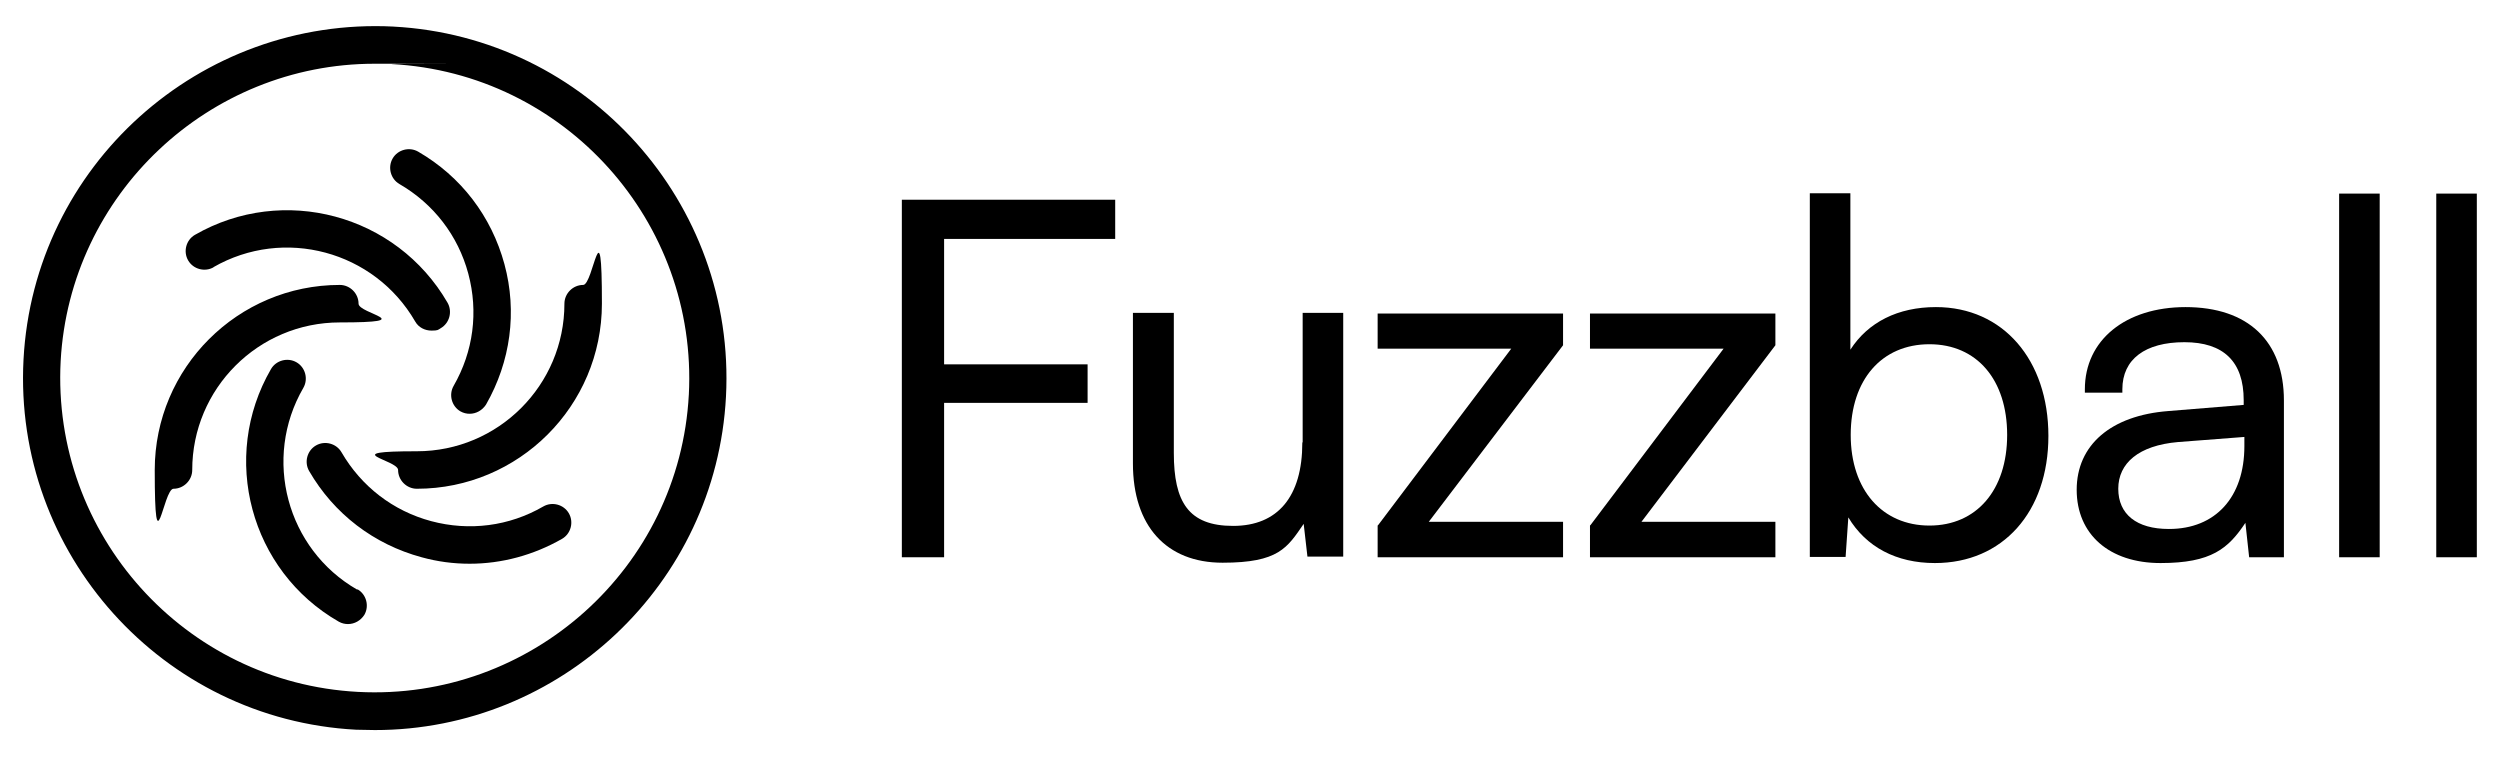
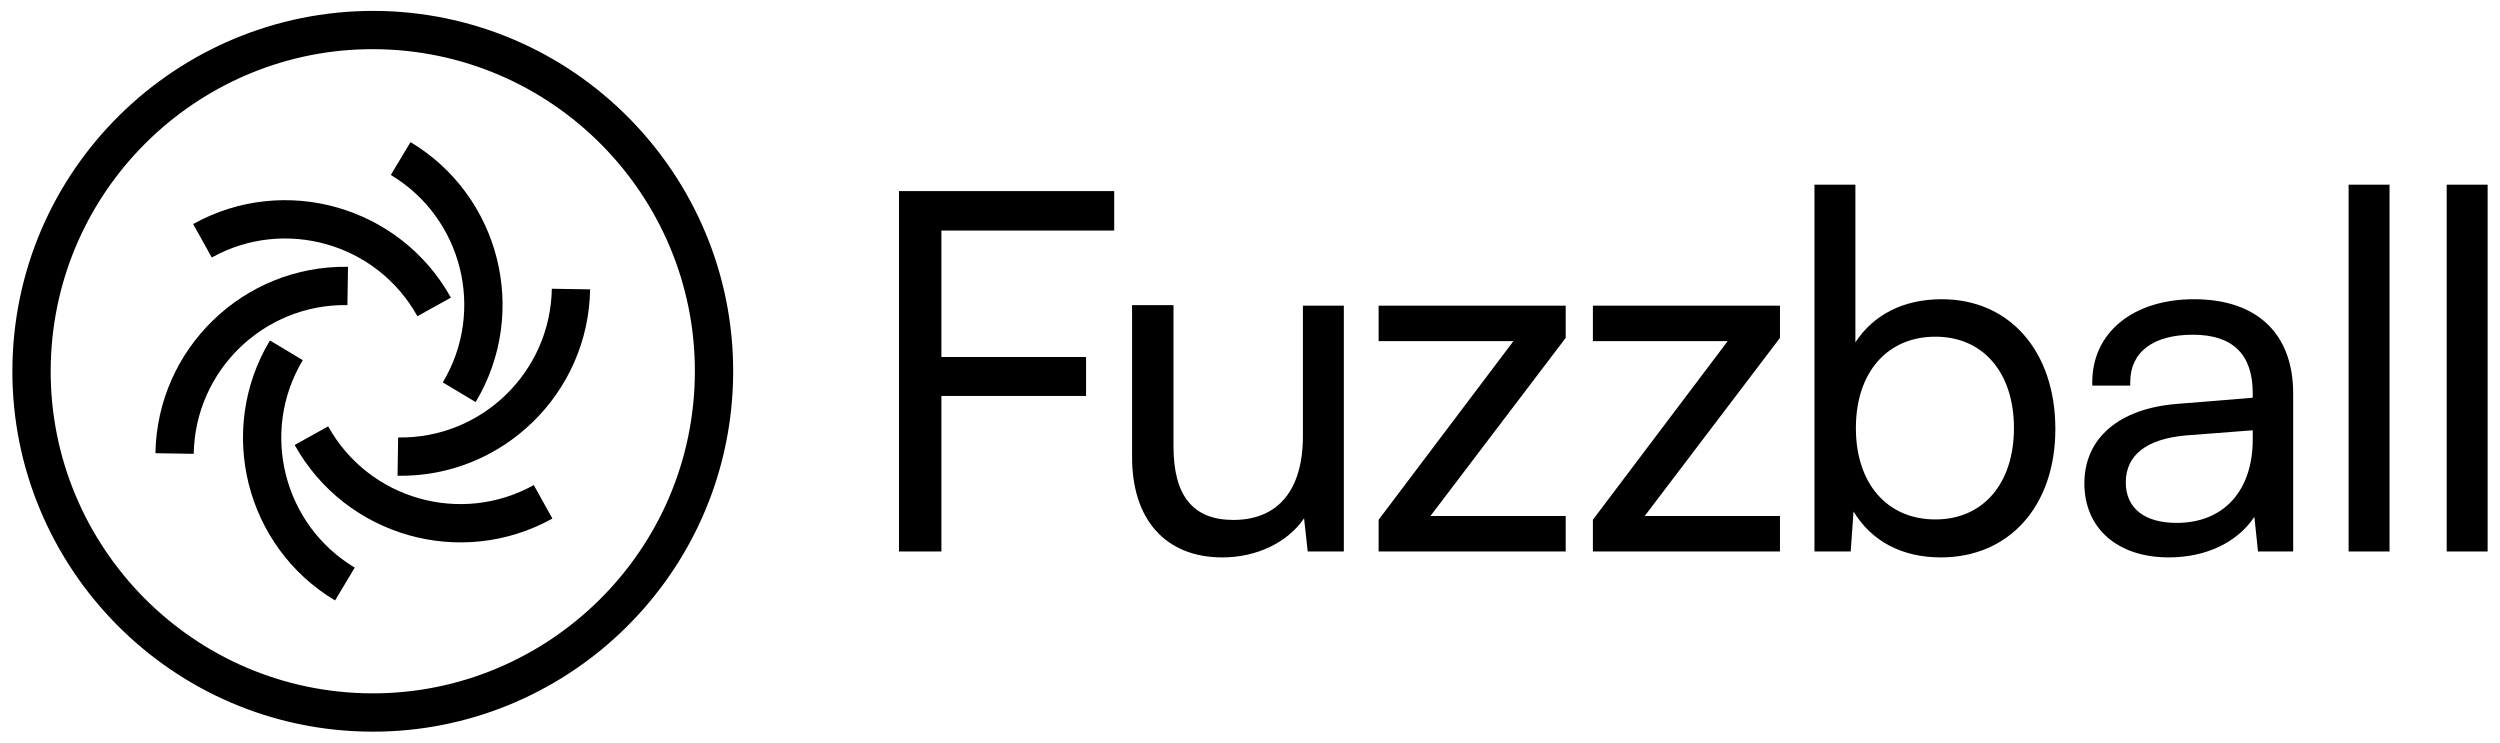
- <svg xmlns="http://www.w3.org/2000/svg" id="a" version="1.1" viewBox="0 0 733.5 221.9">
-   <polygon points="264.6 163.5 277 163.5 277 118.2 319.1 118.2 319.1 106.9 277 106.9 277 70.1 327.2 70.1 327.2 58.6 264.6 58.6 264.6 163.5" />
-   <path d="M382.1,129.9c0,15.8-7.2,24.4-20.3,24.4s-17.4-7-17.4-21.4v-41.1h-12v44.2c0,18.3,9.8,29.1,26.3,29.1s19-4.4,23.8-11.4l1.1,9.6h10.5v-71.5h-11.9v37.9Z" />
-   <polygon points="404.2 102.3 443.4 102.3 404.4 154 404.2 154.2 404.2 163.5 458.6 163.5 458.6 153.1 419.2 153.1 458.6 101.3 458.6 92 404.2 92 404.2 102.3" />
-   <polygon points="466.5 102.3 505.7 102.3 466.7 154 466.5 154.2 466.5 163.5 520.9 163.5 520.9 153.1 481.6 153.1 520.9 101.3 520.9 92 466.5 92 466.5 102.3" />
-   <path d="M568,90.1c-11.1,0-19.9,4.4-25.1,12.5v-45.9h-11.9v106.7h10.5l.8-11.6c5.2,8.7,14.1,13.4,25.4,13.4,19.9,0,33.3-15,33.3-37.3s-13.3-37.8-33-37.8ZM566.1,101c13.9,0,22.8,10.4,22.8,26.6s-9,26.6-22.8,26.6-23.1-10.4-23.1-26.6,9.1-26.6,23.1-26.6Z" />
-   <path d="M641.3,90.1c-17.7,0-29.6,9.7-29.6,24.1v1h11v-1c0-8.8,6.7-13.8,18.2-13.8s17.4,5.7,17.4,17v1.4l-22.1,1.8c-16.9,1.3-26.9,10-26.9,23.1s9.6,21.5,24.6,21.5,19.9-4.3,24.9-11.8l1.1,10.1h10.2v-46c0-17.4-10.5-27.4-28.9-27.4ZM636.3,155.2c-9.4,0-14.8-4.3-14.8-11.8s6-12.7,17.5-13.7l19.5-1.5v2.7c0,15-8.5,24.3-22.1,24.3Z" />
-   <rect x="686.3" y="56.8" width="11.9" height="106.7" />
-   <rect x="714.8" y="56.8" width="11.9" height="106.7" />
-   <path d="M115.5,7.8C58.6,4.9,9.9,48.6,6.9,105.5c-3,56.9,40.8,105.6,97.6,108.6,1.9,0,3.7.1,5.5.1,54.4,0,100.1-42.8,103-97.8,3-56.9-40.8-105.6-97.6-108.6ZM202.1,115.8c-2.7,50.8-46.3,89.9-97.1,87.2-50.8-2.7-89.9-46.2-87.2-97.1C20.5,56.9,61.3,18.7,109.9,18.7s3.3,0,5,.1c50.8,2.7,89.9,46.2,87.2,97.1h0Z" />
-   <path d="M171.1,83.6c-3,0-5.5,2.5-5.5,5.5,0,23.9-19.4,43.3-43.3,43.3s-5.5,2.5-5.5,5.5,2.5,5.5,5.5,5.5c29.9,0,54.3-24.3,54.3-54.3s-2.5-5.5-5.5-5.5Z" />
-   <path d="M159.4,148.6c-10,5.8-21.7,7.3-32.9,4.3-11.2-3-20.5-10.2-26.3-20.2-1.5-2.6-4.9-3.5-7.5-2-2.6,1.5-3.5,4.9-2,7.5,7.3,12.6,19,21.5,33,25.3,4.7,1.3,9.4,1.9,14.1,1.9,9.4,0,18.7-2.5,27.1-7.3,2.6-1.5,3.5-4.9,2-7.5-1.5-2.6-4.9-3.5-7.5-2h0Z" />
-   <path d="M104.8,173c-20.7-11.9-27.8-38.5-15.8-59.2,1.5-2.6.6-6-2-7.5-2.6-1.5-6-.6-7.5,2-15,25.9-6.1,59.2,19.9,74.1.9.5,1.8.7,2.7.7,1.9,0,3.7-1,4.8-2.7,1.5-2.6.6-6-2-7.5Z" />
-   <path d="M105.2,89.1c0-3-2.5-5.5-5.5-5.5-29.9,0-54.3,24.3-54.3,54.3s2.5,5.5,5.5,5.5,5.5-2.5,5.5-5.5c0-23.9,19.4-43.3,43.3-43.3s5.5-2.5,5.5-5.5h0Z" />
-   <path d="M62.6,78.4c20.7-11.9,47.2-4.8,59.2,15.9,1,1.8,2.9,2.7,4.8,2.7s1.9-.2,2.7-.7c2.6-1.5,3.5-4.9,2-7.5-15-25.9-48.2-34.8-74.1-19.9-2.6,1.5-3.5,4.9-2,7.5,1.5,2.6,4.9,3.5,7.5,2Z" />
-   <path d="M117.2,54c10,5.8,17.2,15.1,20.2,26.3,3,11.2,1.5,22.8-4.3,32.9-1.5,2.6-.6,6,2,7.5.9.5,1.8.7,2.7.7,1.9,0,3.7-1,4.8-2.7,7.2-12.6,9.2-27.2,5.4-41.2-3.8-14-12.7-25.7-25.3-33-2.6-1.5-6-.6-7.5,2-1.5,2.6-.6,6,2,7.5Z" />
+ <svg xmlns="http://www.w3.org/2000/svg" id="a" viewBox="0 0 727.2 216">
+   <path d="M114.005,3.309C56.248.37,6.822,44.702,3.75,102.423c-3.07,57.721,41.391,107.181,99.112,110.255,1.889.099,3.763.15,5.632.15,55.272,0,101.652-43.43,104.623-99.264C216.189,55.843,171.728,6.384,114.005,3.309ZM201.991,112.971c-2.746,51.589-47.015,91.316-98.536,88.582-51.587-2.75-91.324-46.952-88.58-98.536C17.532,53.113,58.978,14.3,108.379,14.3c1.668,0,3.349.044,5.033.135,51.589,2.75,91.326,46.952,88.58,98.536h-0Z" />
+   <path d="M121.417,91.983l9.732-5.413c-.006-.01-.008-.021-.014-.032-14.772-26.554-48.391-36.142-74.948-21.372-0.0 0-.001 0-.001.001l5.414,9.734c.001-0.0.002-.001.002-.001,21.19-11.773,48.013-4.134,59.794,17.054.006.01.013.019.019.029Z" />
+   <path d="M101.054,88.747l.178-11.135c-.012-0-.022-.004-.034-.004-30.383-.484-55.495,23.837-55.982,54.221,0,0.0 0.0.001 0.0.001l11.137.178c0-.001 0-.002 0-.003.399-24.238,20.426-43.648,44.666-43.256.012 0.0.023-.002.035-.002Z" />
+   <path d="M88.071,104.764l-9.554-5.722c-.006.01-.015.018-.021.028-15.611,26.07-7.104,59.979,18.965,75.593 0.0 0.0.001 0.0.001 0l5.723-9.556c-.001-0-.001-.001-.002-.001-20.791-12.465-27.587-39.513-15.128-60.31.006-.01.01-.021.016-.031Z" />
+   <path d="M95.45,124.017l-9.732,5.413c.006.01.008.021.014.032,14.772,26.554,48.391,36.142,74.948,21.372 0-0.0.001-0.0.001-.001l-5.414-9.734c-.001 0-.002.001-.002.001-21.19,11.773-48.013,4.134-59.794-17.054-.006-.01-.013-.019-.019-.029Z" />
+   <path d="M115.813,127.253l-.178,11.135c.012 0.0.022.004.034.004,30.383.484,55.495-23.837,55.982-54.221,0-0-0-.001-0-.001l-11.137-.178c0,.001-0.0.002-0.0.003-.399,24.238-20.426,43.648-44.666,43.256-.012-0-.023.002-.035.002Z" />
+   <path d="M128.797,111.236l9.554,5.722c.006-.01.015-.018.021-.028,15.611-26.07,7.104-59.979-18.965-75.593-0-0-.001-0-.001-0l-5.723,9.556c.001 0.0.001.001.002.001,20.791,12.465,27.587,39.513,15.128,60.31-.006.01-.01.021-.016.031Z" />
+   <polygon points="261.499 160.414 273.834 160.414 273.834 115.173 315.915 115.173 315.915 103.843 273.834 103.843 273.834 67.059 324.102 67.059 324.102 55.586 261.499 55.586 261.499 160.414" />
+   <path d="M378.99,126.815c0,15.75-7.195,24.424-20.259,24.424-11.699,0-17.386-7.003-17.386-21.409v-41.067h-12.047v44.228c0,18.251,9.823,29.147,26.274,29.147,10.024,0,19.001-4.377,23.756-11.368l1.058,9.644h10.509v-71.508h-11.903v37.909Z" />
+   <polygon points="401.014 99.231 440.224 99.231 401.215 150.917 401.014 151.184 401.014 160.414 455.431 160.414 455.431 150.09 416.087 150.09 455.431 98.282 455.431 88.906 401.014 88.906 401.014 99.231" />
+   <polygon points="463.34 99.231 502.549 99.231 463.54 150.917 463.34 151.184 463.34 160.414 517.756 160.414 517.756 150.09 478.412 150.09 517.756 98.282 517.756 88.906 463.34 88.906 463.34 99.231" />
+   <path d="M564.837,87.039c-11.064,0-19.852,4.424-25.141,12.549v-45.87h-11.905v106.696h10.544l.824-11.643c5.201,8.652,14.089,13.367,25.392,13.367,19.924,0,33.312-15.003,33.312-37.334,0-22.588-13.273-37.765-33.026-37.765ZM562.971,97.938c13.876,0,22.844,10.433,22.844,26.578s-8.968,26.578-22.844,26.578c-14.052,0-23.131-10.433-23.131-26.578s9.079-26.578,23.131-26.578Z" />
+   <path d="M638.178,87.039c-17.69,0-29.576,9.693-29.576,24.12v.997h11.042v-.997c0-8.767,6.652-13.796,18.247-13.796,11.537,0,17.386,5.705,17.386,16.956v1.378l-22.063,1.792c-16.851,1.343-26.911,9.984-26.911,23.113,0,13.083,9.636,21.535,24.551,21.535,10.848,0,19.917-4.349,24.895-11.78l1.063,10.056h10.226v-45.951c0-17.428-10.52-27.424-28.861-27.424ZM633.152,152.1c-9.406,0-14.802-4.295-14.802-11.784,0-7.929,6.042-12.651,17.462-13.655l19.465-1.497v2.657c0,14.976-8.479,24.28-22.126,24.28Z" />
+   <rect x="683.161" y="53.719" width="11.905" height="106.696" />
+   <rect x="711.695" y="53.719" width="11.905" height="106.696" />
</svg>
